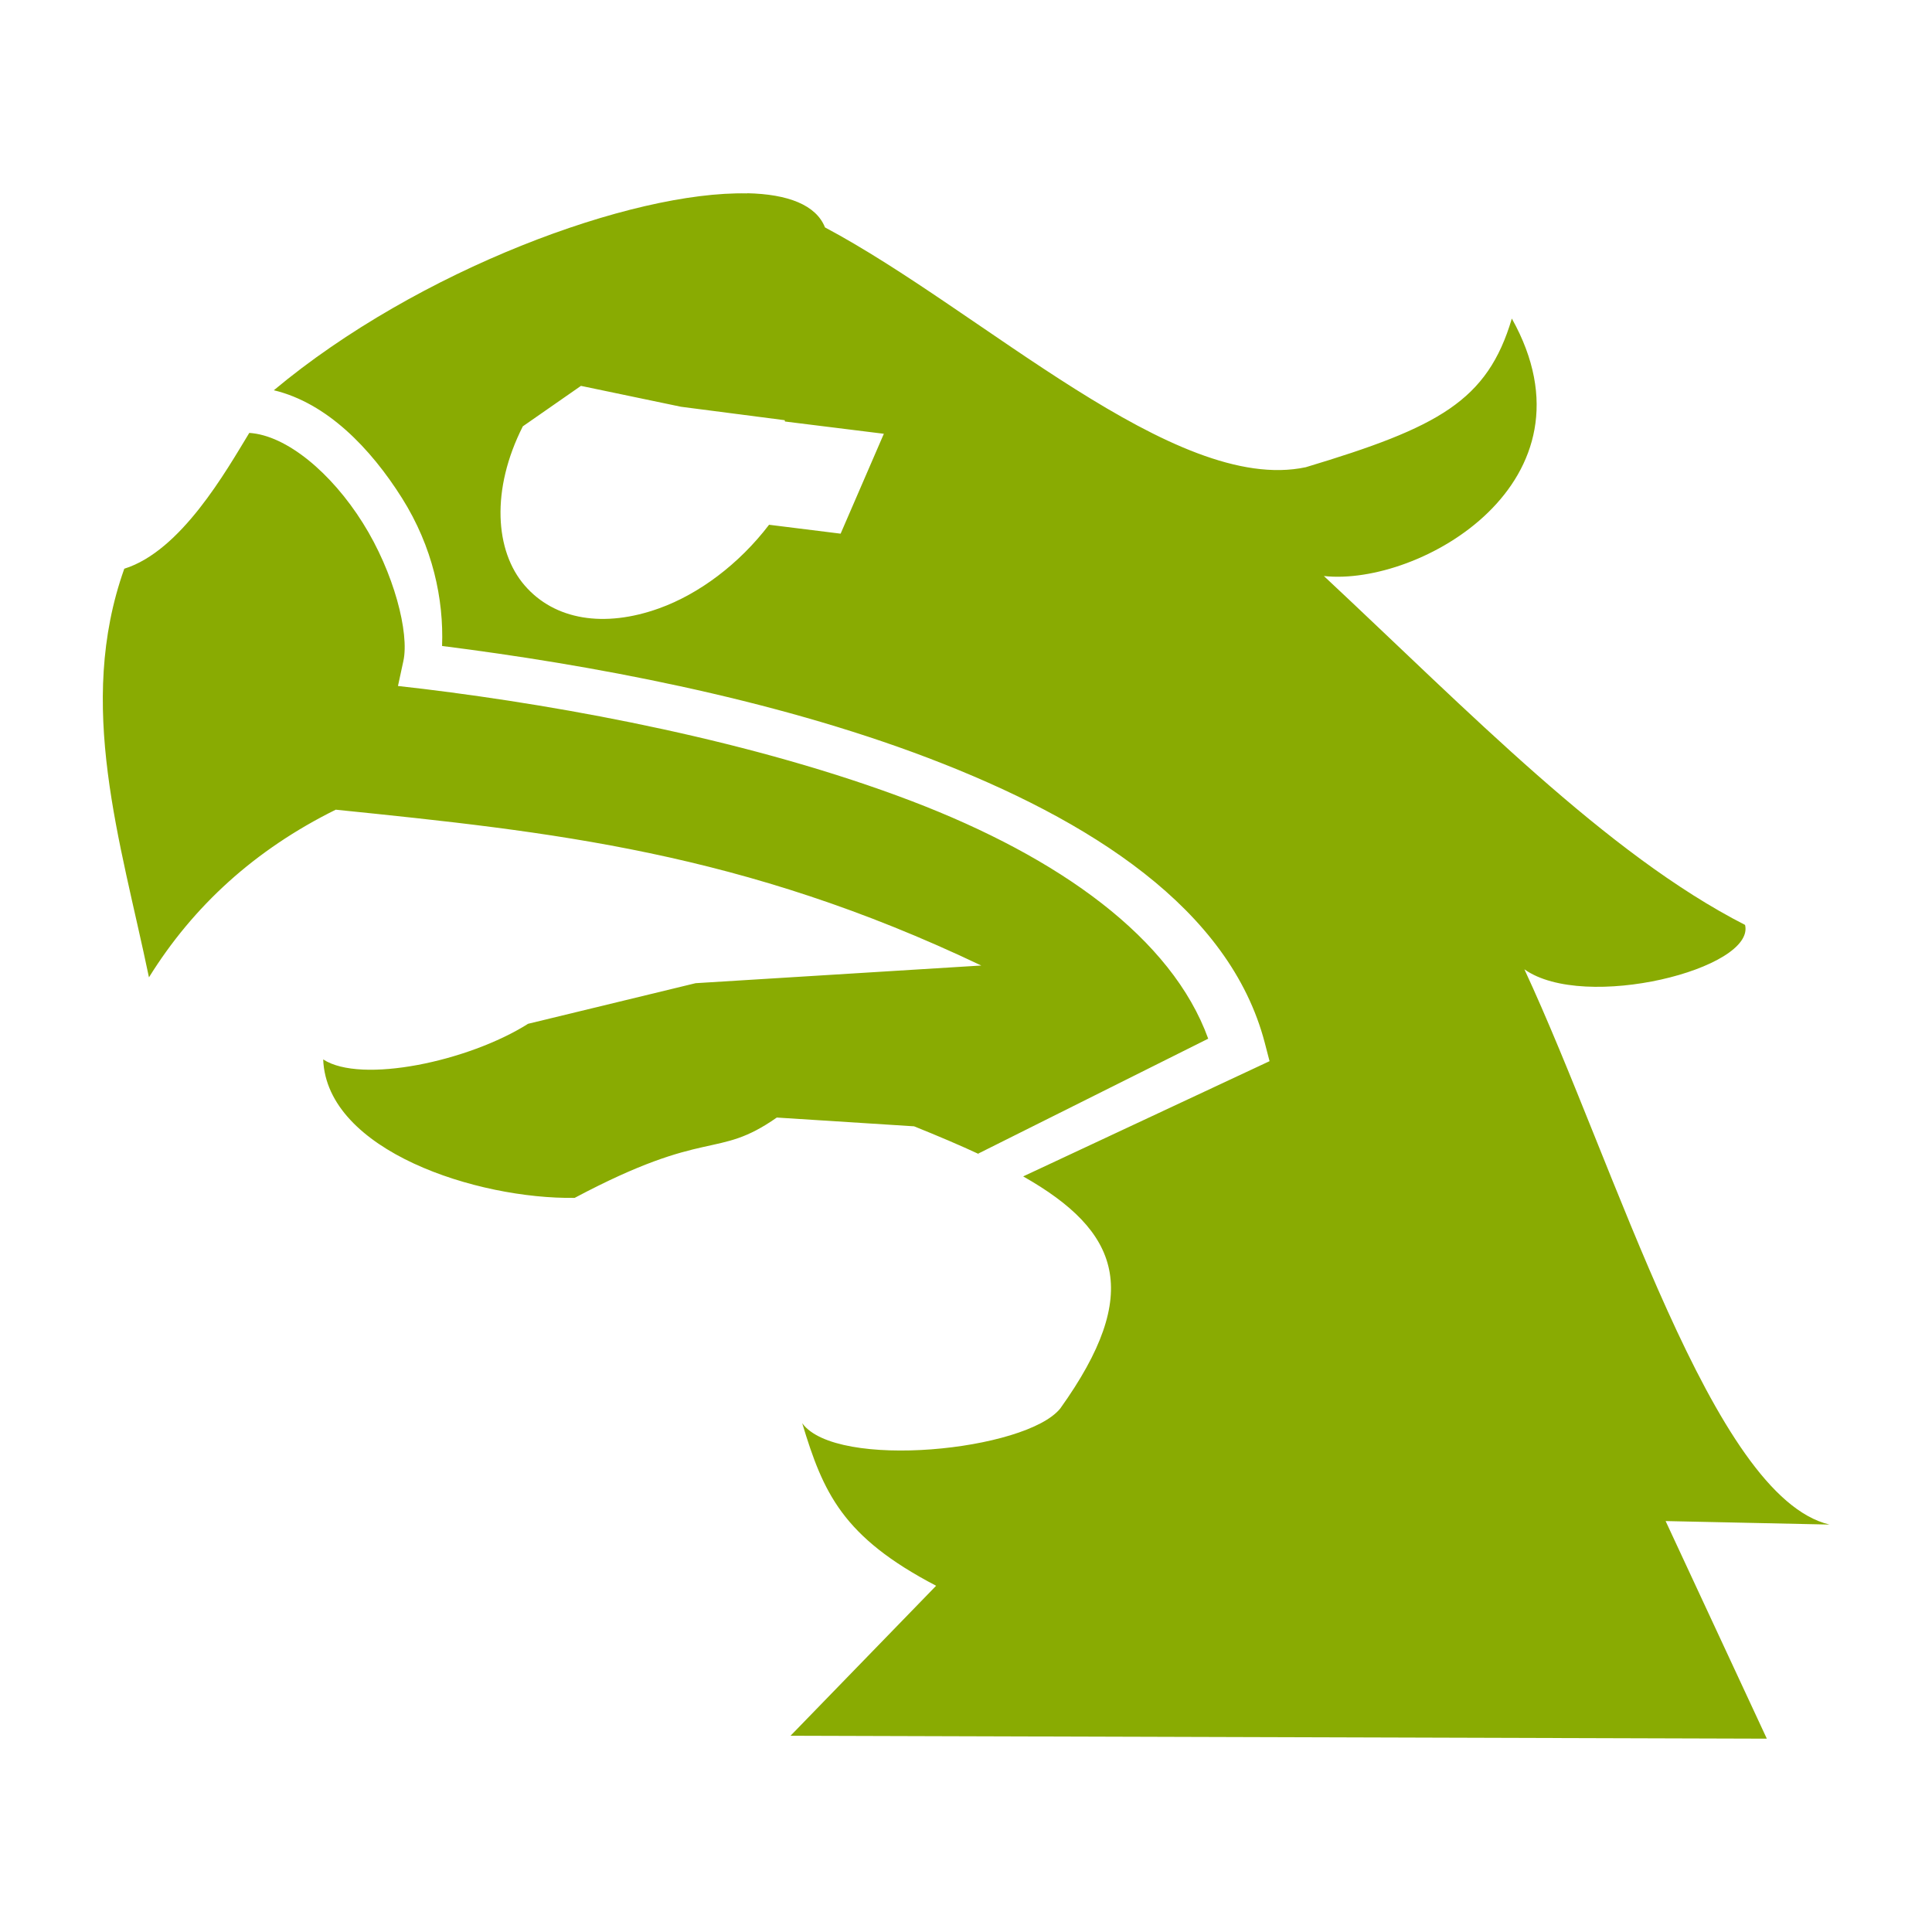
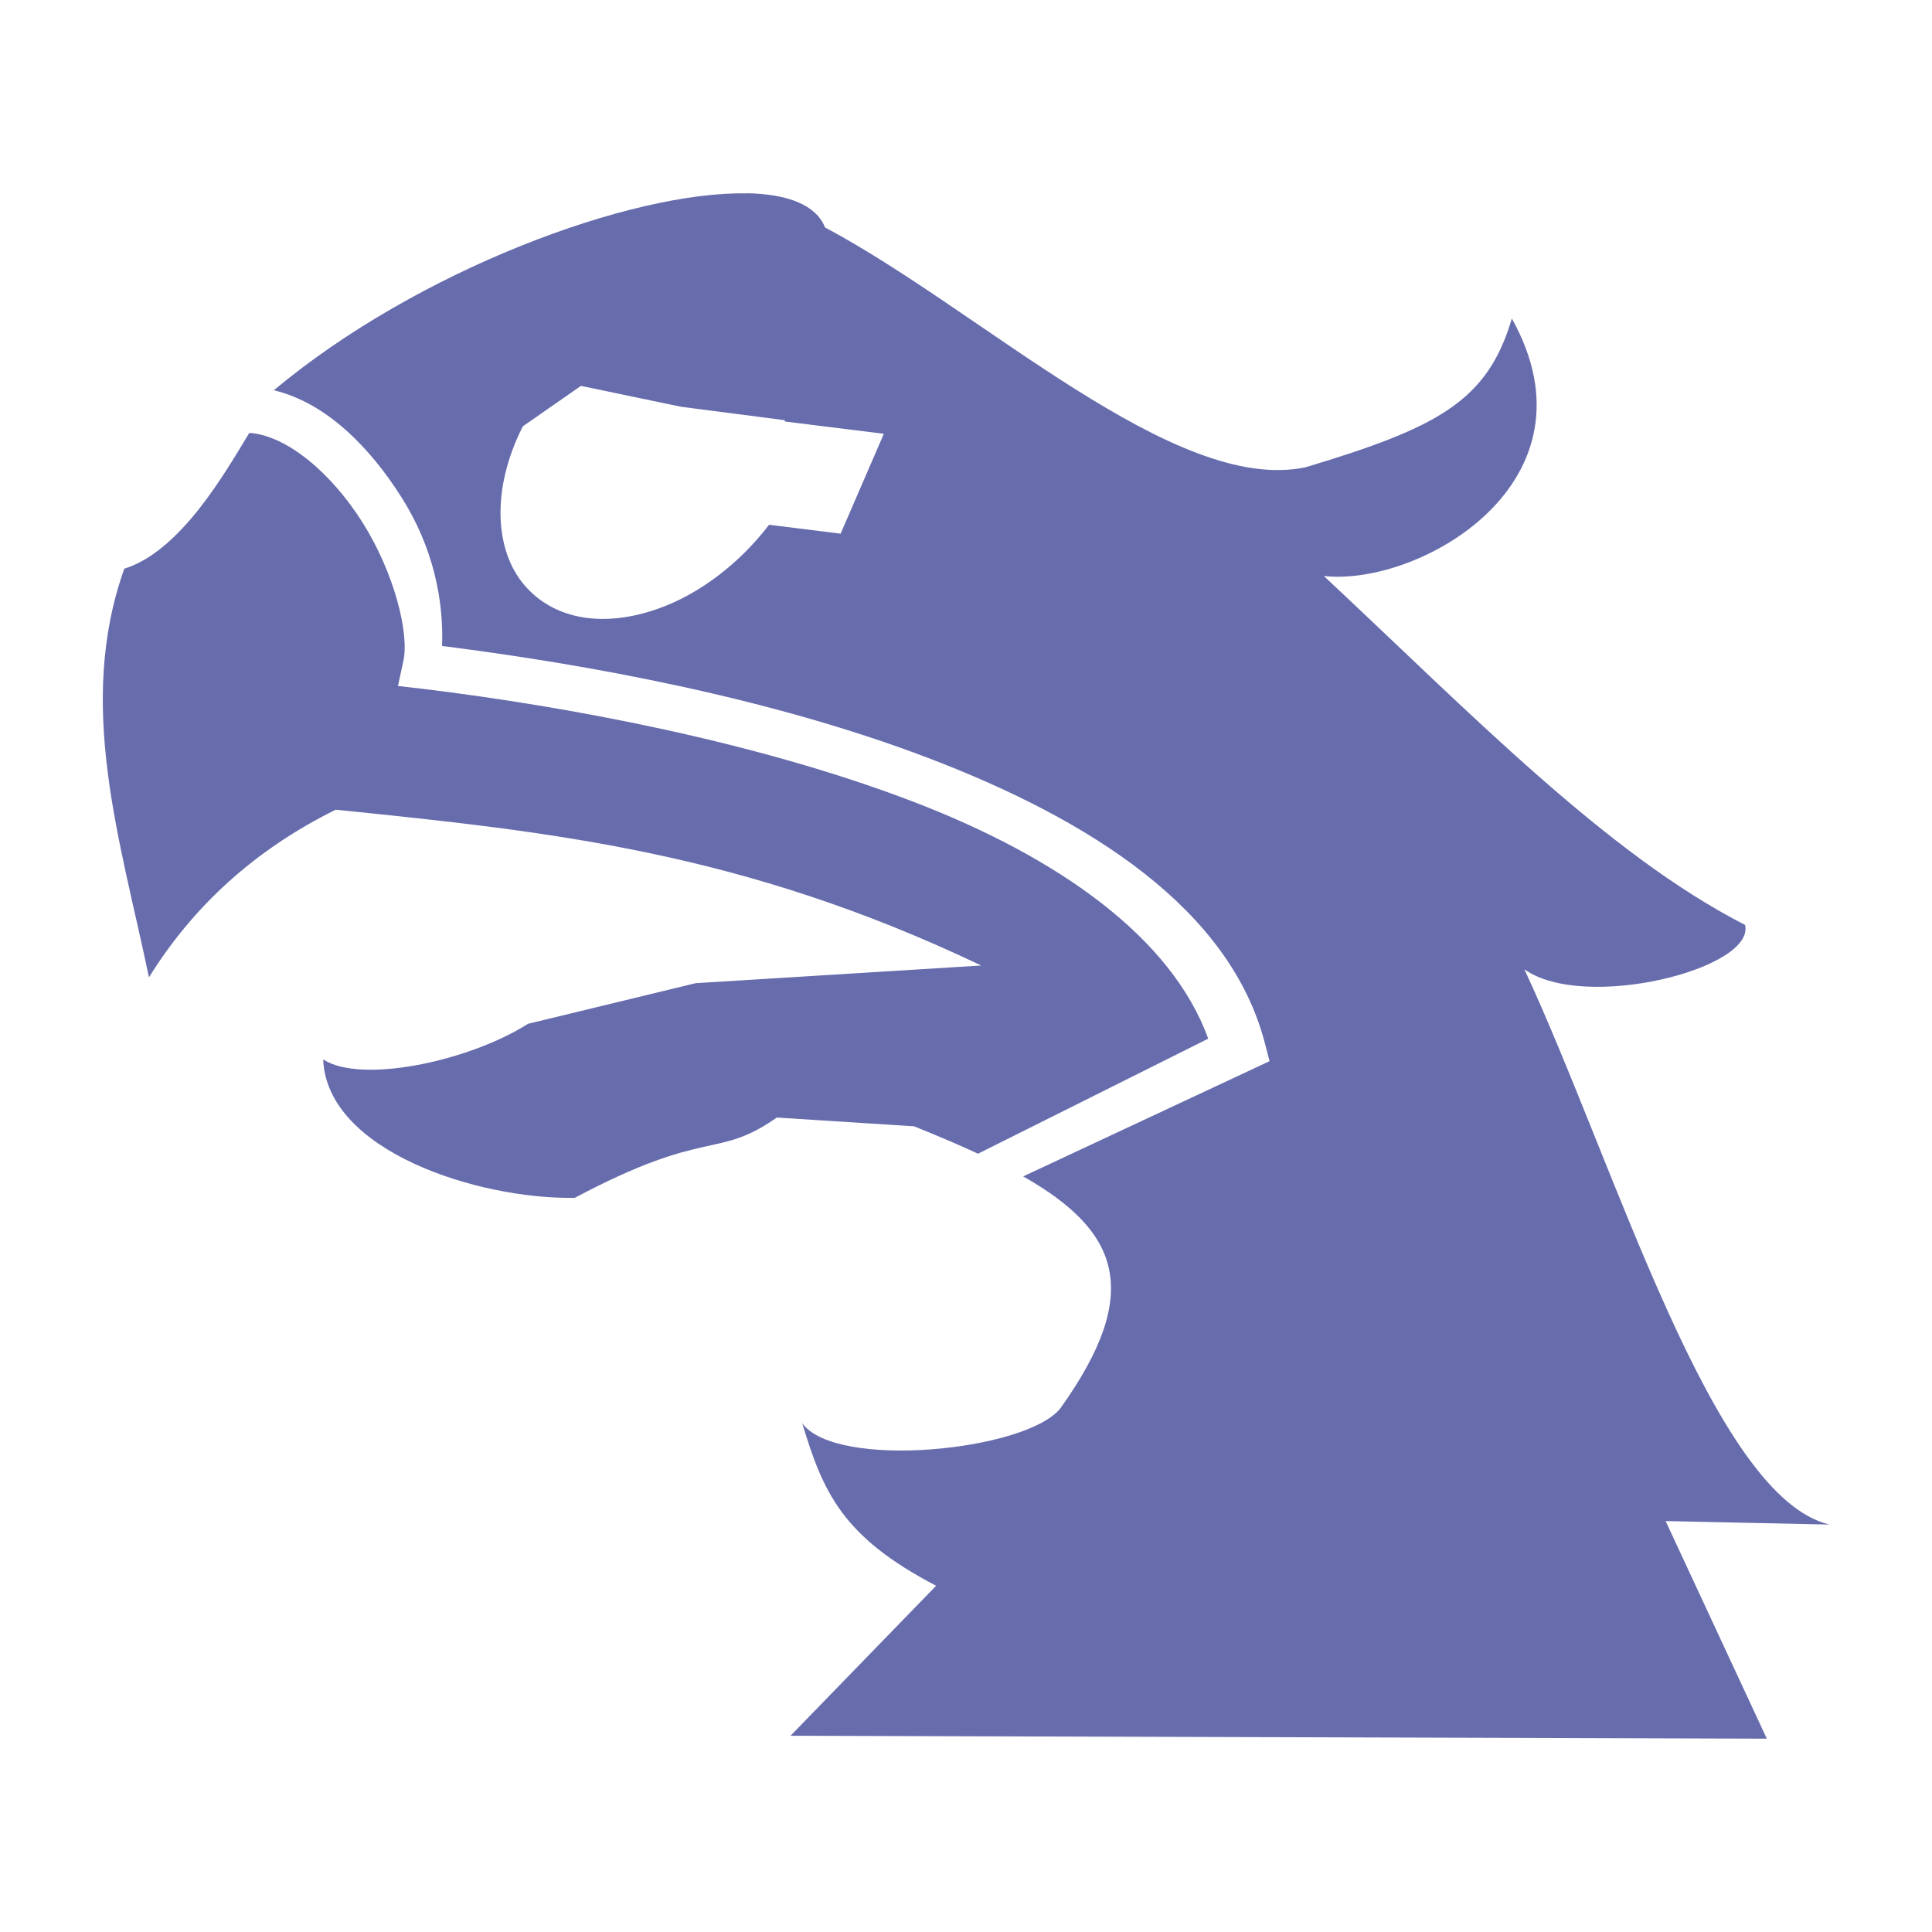
<svg xmlns="http://www.w3.org/2000/svg" width="50" height="50" viewBox="0 0 13.229 13.229" version="1.1" id="svg1579">
  <defs id="defs1573">
    </defs>
  <g id="layer1" transform="translate(0,-283.7708)">
-     <path id="path981" style="fill:#88aa00;fill-opacity:0.992;stroke:none;stroke-width:0.476;stroke-linecap:butt;stroke-linejoin:miter;stroke-miterlimit:4;stroke-dasharray:none;stroke-opacity:1" d="m 5.116,285.095 c -0.789,-0.017 -2.252,0.522 -3.241,1.348 0.363,0.087 0.662,0.396 0.878,0.739 0.21,0.334 0.286,0.691 0.274,1.012 0.996,0.126 2.245,0.354 3.329,0.767 1.112,0.424 2.064,1.033 2.304,1.949 l 0.033,0.127 -1.687,0.789 c 0.661,0.375 0.823,0.794 0.254,1.589 -0.234,0.291 -1.534,0.422 -1.767,0.101 0.144,0.476 0.275,0.778 0.917,1.113 l -0.997,1.027 6.685,0.02 -0.693,-1.49 1.122,0.024 c -0.802,-0.19 -1.459,-2.447 -2.089,-3.802 0.41,0.292 1.583,-0.004 1.511,-0.304 -0.946,-0.483 -1.89,-1.46 -2.884,-2.389 0.656,0.072 1.913,-0.644 1.287,-1.763 -0.167,0.565 -0.503,0.745 -1.411,1.018 -0.896,0.191 -2.218,-1.071 -3.292,-1.642 -0.061,-0.154 -0.254,-0.228 -0.532,-0.234 z m -1.138,1.318 0.685,0.143 0.71,0.092 0.002,0.009 0.677,0.084 -0.296,0.684 -0.49,-0.061 c -0.206,0.27 -0.48,0.474 -0.752,0.572 -0.377,0.136 -0.717,0.08 -0.921,-0.156 -0.204,-0.235 -0.233,-0.656 -0.013,-1.09 z m -2.271,0.322 c -0.159,0.261 -0.467,0.809 -0.856,0.93 -0.332,0.933 -0.025,1.865 0.169,2.798 0.303,-0.488 0.725,-0.874 1.279,-1.148 1.477,0.151 2.783,0.287 4.42,1.067 l -1.956,0.121 -1.147,0.278 c -0.408,0.258 -1.144,0.413 -1.403,0.244 0.024,0.626 1.055,0.958 1.722,0.948 0.915,-0.486 0.968,-0.259 1.384,-0.55 l 0.94,0.06 c 0.164,0.066 0.315,0.13 0.452,0.194 l -0.013,-0.007 1.575,-0.787 c -0.249,-0.688 -1.017,-1.24 -2.031,-1.627 -1.073,-0.409 -2.351,-0.647 -3.343,-0.768 l -0.174,-0.02 0.037,-0.171 c 0.042,-0.191 -0.064,-0.606 -0.278,-0.946 -0.214,-0.341 -0.521,-0.6 -0.778,-0.616 z" />
-     <g id="g1658" transform="matrix(0.3545313,0.07728735,-0.2419741,0.5034922,-1.878885,274.3091)">
-       <g id="g6019" transform="matrix(0.9982792,-0.05863924,0.05205563,0.9986442,0,0)" style="opacity:1" />
-       <g id="g6012" style="opacity:1">
-         <path style="color:#000000;font-style:normal;font-variant:normal;font-weight:normal;font-stretch:normal;font-size:medium;line-height:normal;font-family:sans-serif;font-variant-ligatures:normal;font-variant-position:normal;font-variant-caps:normal;font-variant-numeric:normal;font-variant-alternates:normal;font-variant-east-asian:normal;font-feature-settings:normal;font-variation-settings:normal;text-indent:0;text-align:start;text-decoration:none;text-decoration-line:none;text-decoration-style:solid;text-decoration-color:#000000;letter-spacing:normal;word-spacing:normal;text-transform:none;writing-mode:lr-tb;direction:ltr;text-orientation:mixed;dominant-baseline:auto;baseline-shift:baseline;text-anchor:start;white-space:normal;shape-padding:0;shape-margin:0;inline-size:0;clip-rule:nonzero;display:inline;overflow:visible;visibility:visible;isolation:auto;mix-blend-mode:normal;color-interpolation:sRGB;color-interpolation-filters:linearRGB;solid-color:#000000;solid-opacity:1;vector-effect:none;fill:#1f1a17;fill-opacity:1;fill-rule:nonzero;stroke:none;stroke-width:1.839;stroke-linecap:butt;stroke-linejoin:miter;stroke-miterlimit:4;stroke-dasharray:none;stroke-dashoffset:0;stroke-opacity:1.0;color-rendering:auto;image-rendering:auto;shape-rendering:auto;text-rendering:auto;enable-background:accumulate;stop-color:#000000;stop-opacity:1;" d="m -34.597,17.105 3.012,-0.187" id="path6014" />
-       </g>
+     <path id="path981" style="fill:#676cad;fill-opacity:1;stroke:none;stroke-width:0.476;stroke-linecap:butt;stroke-linejoin:miter;stroke-miterlimit:4;stroke-dasharray:none;stroke-opacity:1" d="m 5.116,285.095 c -0.789,-0.017 -2.252,0.522 -3.241,1.348 0.363,0.087 0.662,0.396 0.878,0.739 0.21,0.334 0.286,0.691 0.274,1.012 0.996,0.126 2.245,0.354 3.329,0.767 1.112,0.424 2.064,1.033 2.304,1.949 l 0.033,0.127 -1.687,0.789 c 0.661,0.375 0.823,0.794 0.254,1.589 -0.234,0.291 -1.534,0.422 -1.767,0.101 0.144,0.476 0.275,0.778 0.917,1.113 l -0.997,1.027 6.685,0.02 -0.693,-1.49 1.122,0.024 c -0.802,-0.19 -1.459,-2.447 -2.089,-3.802 0.41,0.292 1.583,-0.004 1.511,-0.304 -0.946,-0.483 -1.89,-1.46 -2.884,-2.389 0.656,0.072 1.913,-0.644 1.287,-1.763 -0.167,0.565 -0.503,0.745 -1.411,1.018 -0.896,0.191 -2.218,-1.071 -3.292,-1.642 -0.061,-0.154 -0.254,-0.228 -0.532,-0.234 z m -1.138,1.318 0.685,0.143 0.71,0.092 0.002,0.009 0.677,0.084 -0.296,0.684 -0.49,-0.061 c -0.206,0.27 -0.48,0.474 -0.752,0.572 -0.377,0.136 -0.717,0.08 -0.921,-0.156 -0.204,-0.235 -0.233,-0.656 -0.013,-1.09 z m -2.271,0.322 c -0.159,0.261 -0.467,0.809 -0.856,0.93 -0.332,0.933 -0.025,1.865 0.169,2.798 0.303,-0.488 0.725,-0.874 1.279,-1.148 1.477,0.151 2.783,0.287 4.42,1.067 l -1.956,0.121 -1.147,0.278 c -0.408,0.258 -1.144,0.413 -1.403,0.244 0.024,0.626 1.055,0.958 1.722,0.948 0.915,-0.486 0.968,-0.259 1.384,-0.55 l 0.94,0.06 c 0.164,0.066 0.315,0.13 0.452,0.194 l -0.013,-0.007 1.575,-0.787 c -0.249,-0.688 -1.017,-1.24 -2.031,-1.627 -1.073,-0.409 -2.351,-0.647 -3.343,-0.768 l -0.174,-0.02 0.037,-0.171 c 0.042,-0.191 -0.064,-0.606 -0.278,-0.946 -0.214,-0.341 -0.521,-0.6 -0.778,-0.616 z" />
+     <g id="g1658" transform="matrix(0.3545313,0.07728735,-0.2419741,0.5034922,-1.878885,274.3091)" style="fill:#676cad;fill-opacity:1">
+       <g id="g6019" transform="matrix(0.9982792,-0.05863924,0.05205563,0.9986442,0,0)" style="opacity:1;fill:#676cad;fill-opacity:1" />
+       <g id="g6012" style="opacity:1;fill:#676cad;fill-opacity:1" />
    </g>
  </g>
</svg>
